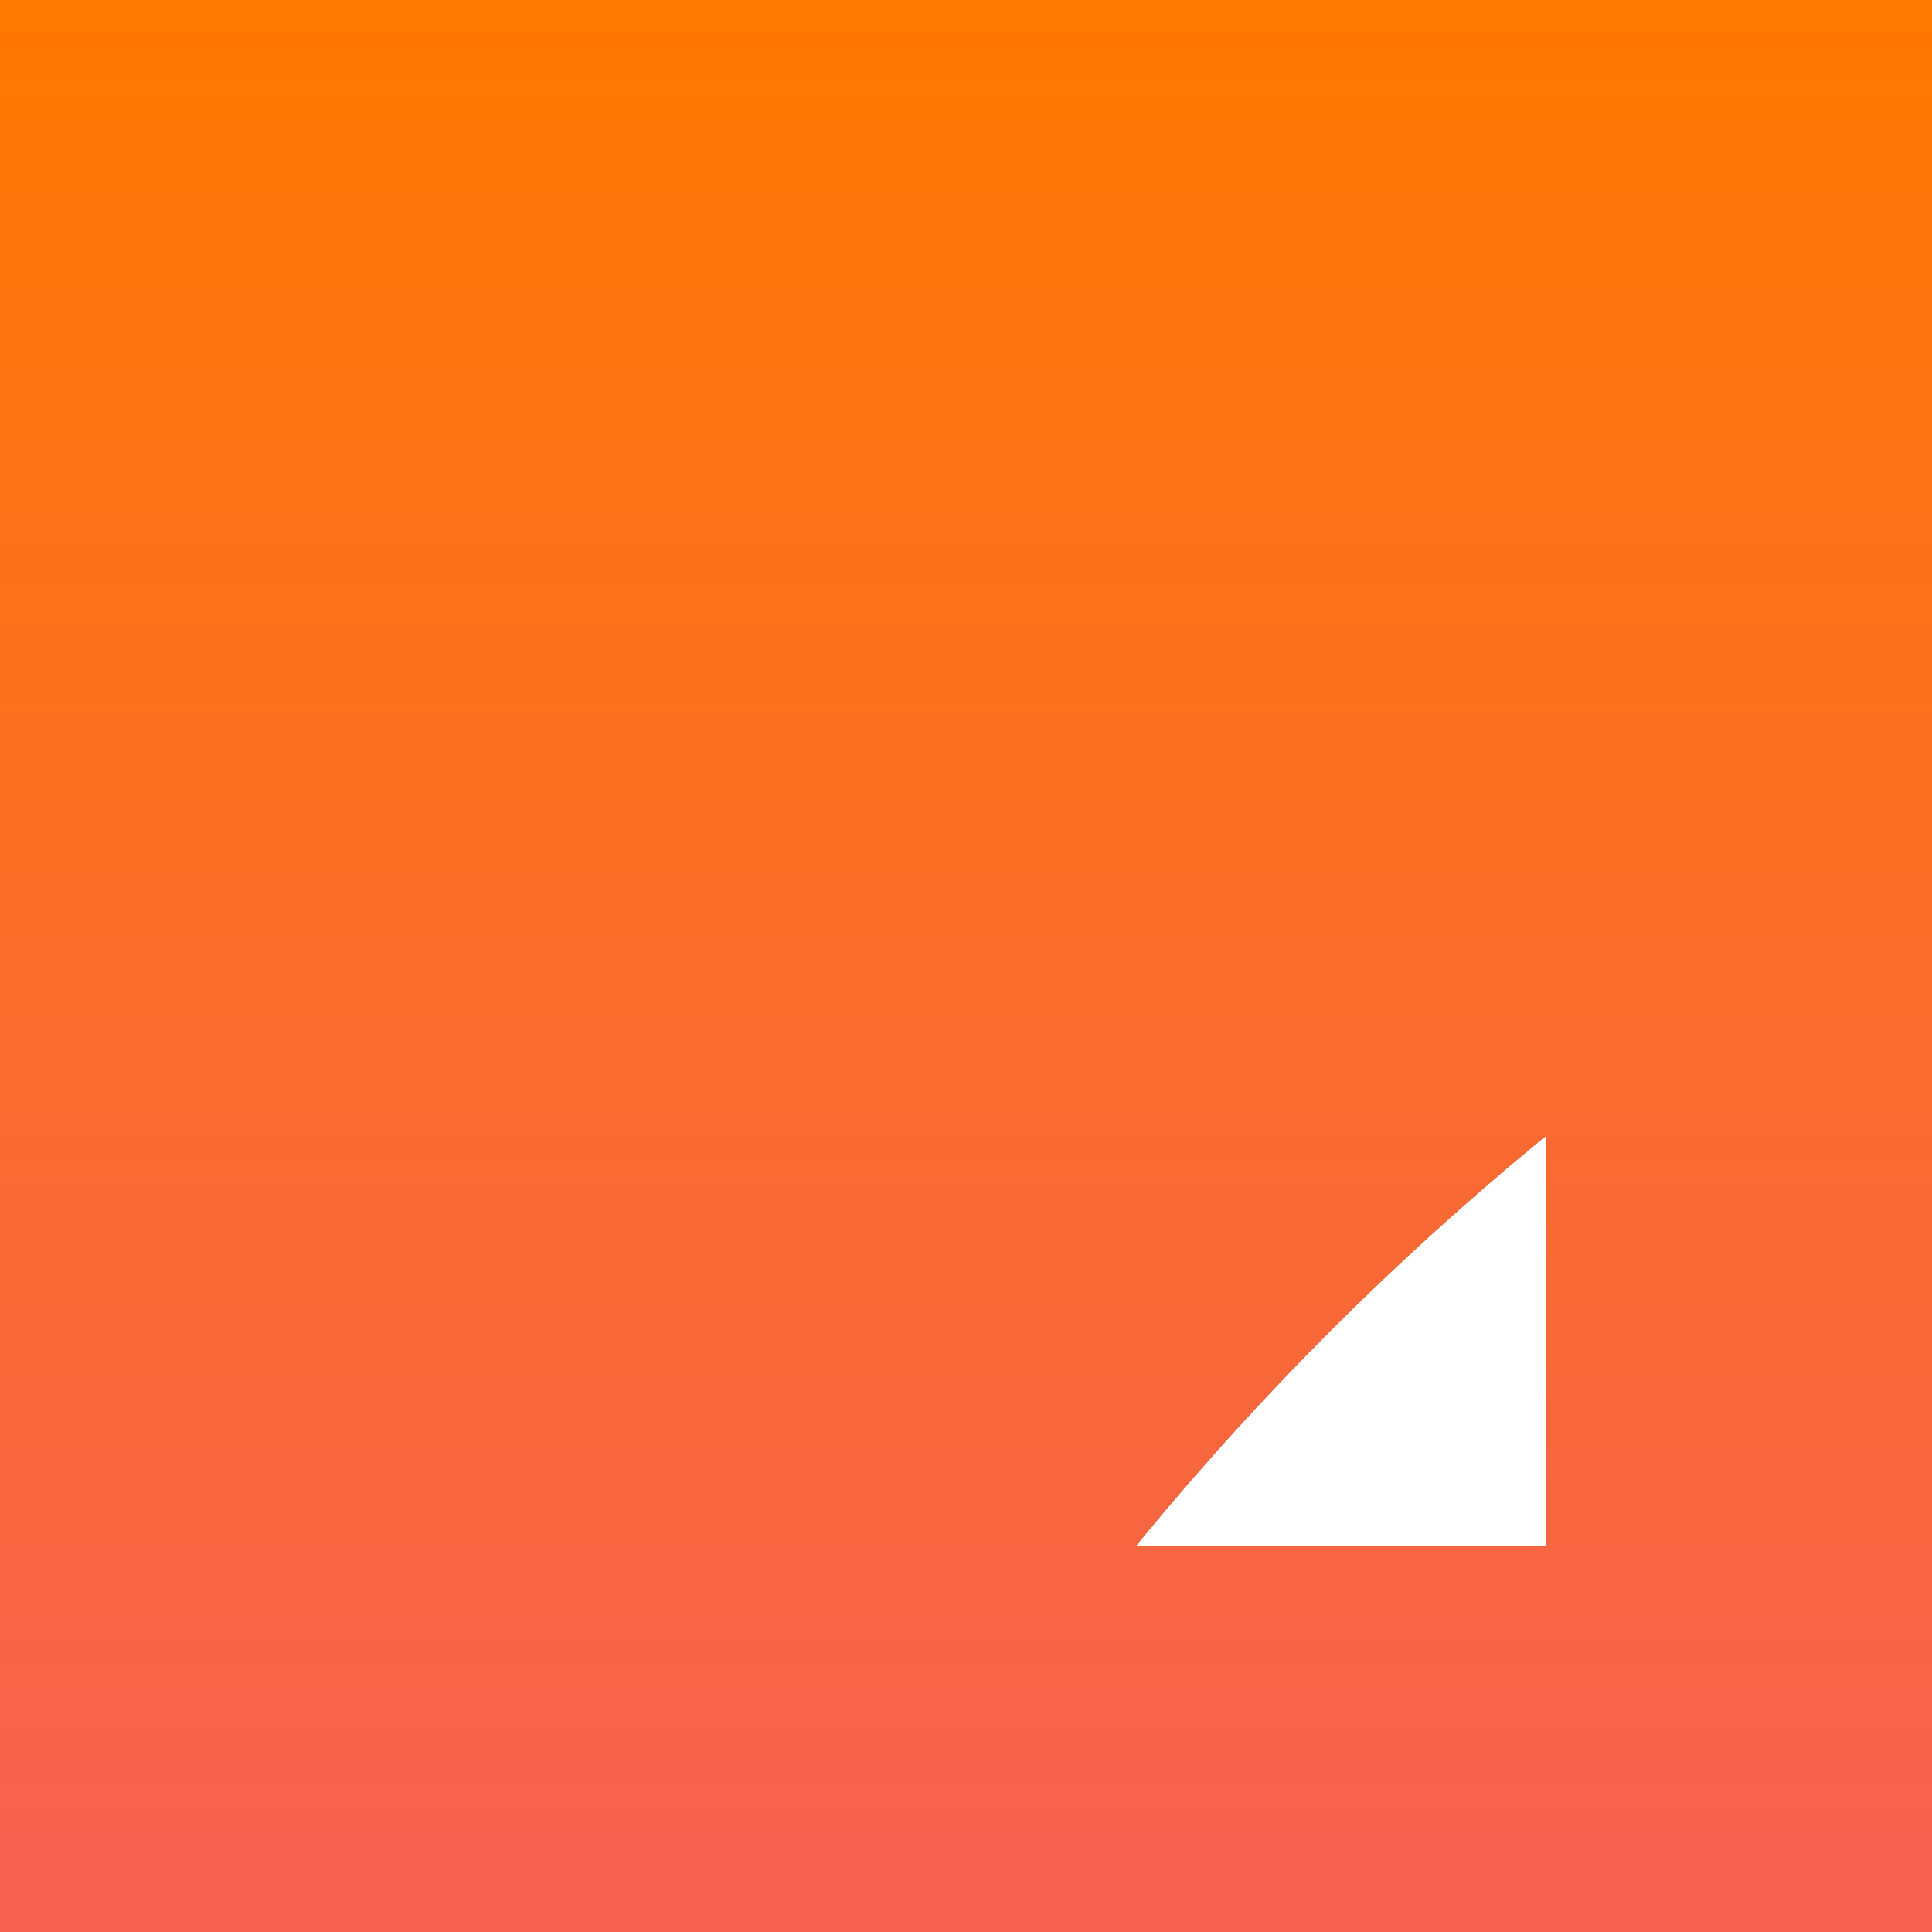
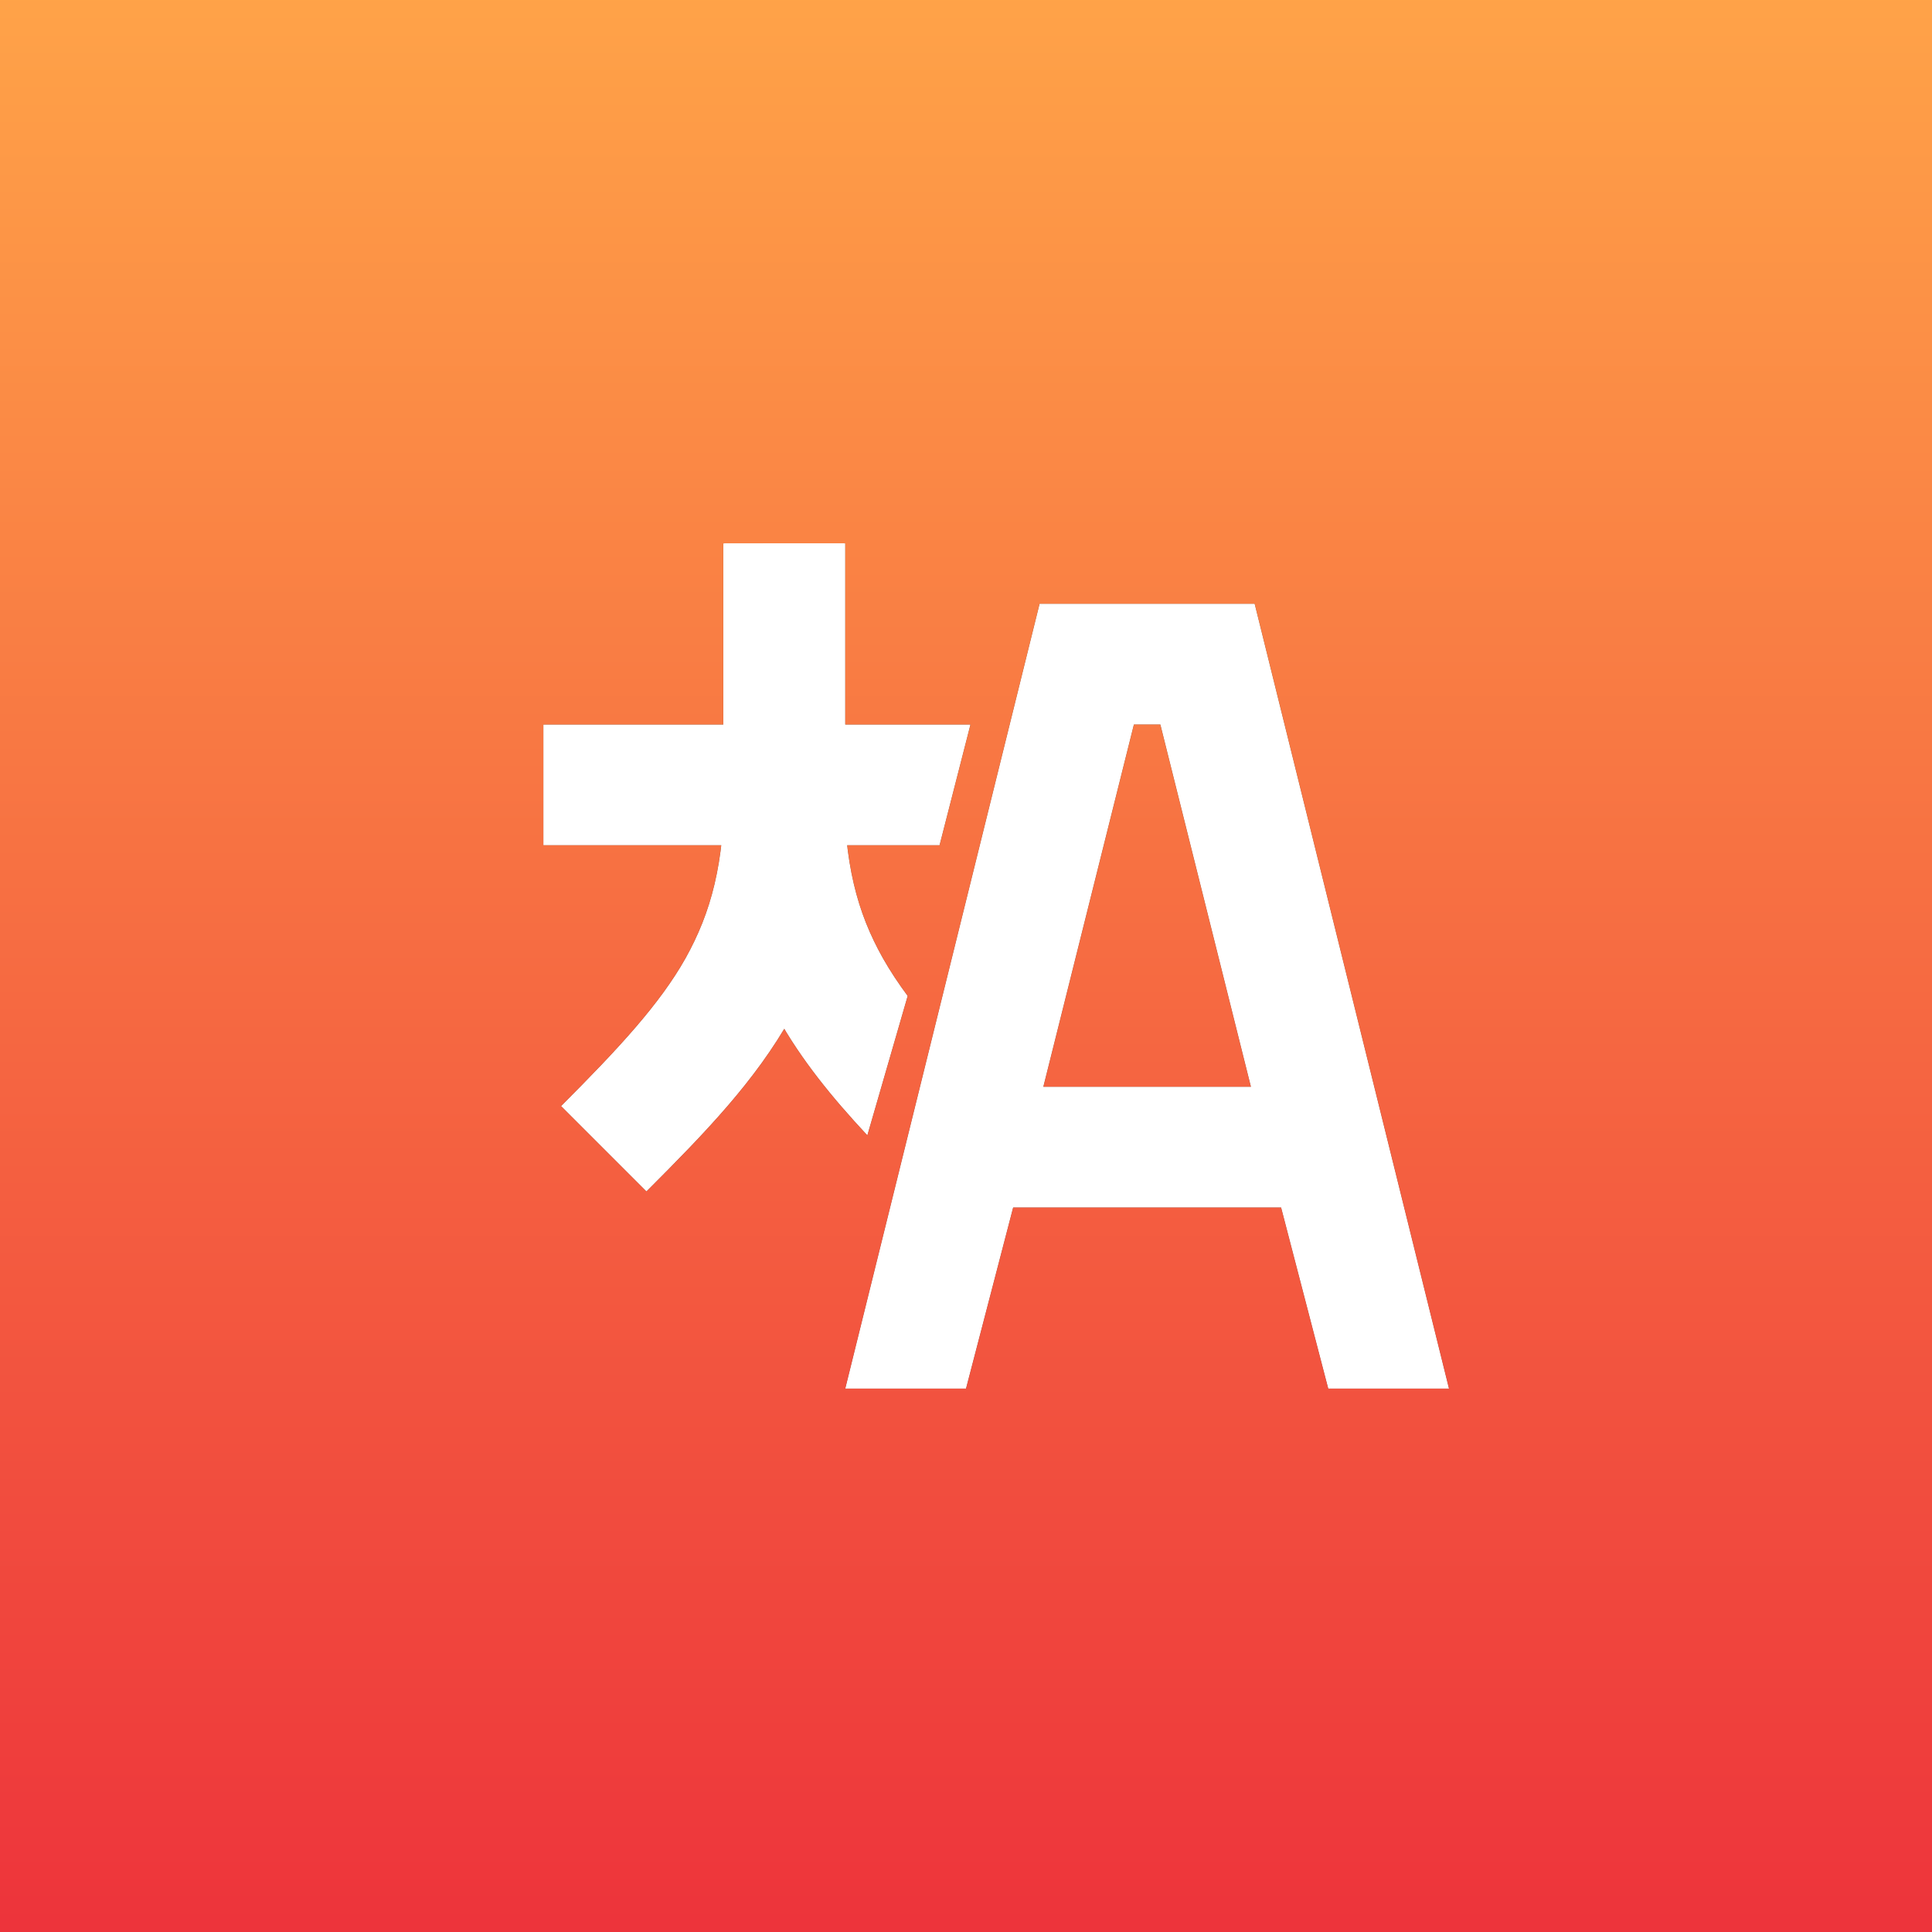
- <svg xmlns="http://www.w3.org/2000/svg" xmlns:xlink="http://www.w3.org/1999/xlink" width="256" height="256">
+ <svg xmlns="http://www.w3.org/2000/svg" xmlns:xlink="http://www.w3.org/1999/xlink" width="256" height="256" version="1.1">
  <defs>
-     <linearGradient id="a" x1="0" x2="0" y1="0" y2="1">
-       <stop offset="0%" style="stop-color:#ff7800;stop-opacity:1" />
-       <stop offset="100%" style="stop-color:#f66151;stop-opacity:1" />
+     <linearGradient id="Gradient" x1="0" x2="0" y1="0" y2="1">
+       <stop offset="0%" style="stop-color:#FFA348;stop-opacity:1" />
+       <stop offset="100%" style="stop-color:#ED333B;stop-opacity:1" />
    </linearGradient>
-     <filter id="c">
-       <feColorMatrix in="SourceGraphic" values="0 0 0 1 0 0 0 0 1 0 0 0 0 1 0 0 0 0 1 0" />
+     <filter id="alpha-to-white">
+       <feColorMatrix in="SourceGraphic" type="matrix" values="0 0 0 1 0                              0 0 0 1 0                              0 0 0 1 0                              0 0 0 1 0" />
    </filter>
-     <svg id="b" width="16" height="16" viewBox="0 0 16 16">
-       <g fill="#2e3436" stroke-width="207.866" paint-order="markers stroke fill">
-         <path d="M3 0C1.34 0 0 1.34 0 3v2c0 1.66 1.34 3 3 3h10c1.66 0 3-1.34 3-3V3c0-1.66-1.34-3-3-3zm0 2h10c.555 0 1 .445 1 1v2c0 .555-.445 1-1 1H3c-.555 0-1-.445-1-1V3c0-.555.445-1 1-1zm6 8v5c0 .554-.446 1-1 1s-1-.446-1-1v-5c0-.554.446-1 1-1s1 .446 1 1z" />
-         <path d="M8 9h7c.554 0 1 .446 1 1s-.446 1-1 1H8c-.554 0-1-.446-1-1s.446-1 1-1z" />
-       </g>
-     </svg>
+     <g id="child-svg">
+       <svg height="16px" viewBox="0 0 16 16" width="16px">
+         <g fill="#222222">
+           <path d="m 3.98 1 v 4 c 0 1.551 0.309 2.789 0.898 3.848 c 0.398 0.711 0.902 1.328 1.488 1.957 l 0.668 -2.309 c -0.156 -0.211 -0.293 -0.418 -0.41 -0.625 c -0.426 -0.758 -0.645 -1.566 -0.645 -2.871 v -4 z m 0 0" />
+           <path d="m 9.219 2 l -3.219 13 h 2 l 0.781 -3 h 4.438 l 0.781 3 h 2 l -3.219 -13 z m 1.562 2 h 0.438 l 1.5 6 h -3.438 z m 0 0" />
+           <path d="m 4 1 v 4 c 0 1.305 -0.223 2.113 -0.645 2.871 c -0.426 0.758 -1.102 1.488 -2.062 2.449 l 1.414 1.414 c 0.98 -0.98 1.805 -1.832 2.395 -2.887 c 0.59 -1.059 0.898 -2.297 0.898 -3.848 v -4 z m 0 0" />
+           <path d="m 1 4 v 2 h 6.562 l 0.512 -2 z m 0 0" />
+         </g>
+       </svg>
+     </g>
  </defs>
-   <rect width="256" height="256" fill="url(#a)" ry="0" />
-   <use xlink:href="#b" filter="url(#c)" transform="matrix(8 0 0 8 64 64)" />
+   <rect width="256" height="256" fill="url(#Gradient)" ry="0" x="0" y="0" />
+   <use xlink:href="#child-svg" filter="url(#alpha-to-white)" transform="matrix(8,0,0,8,64,64)" />
</svg>
